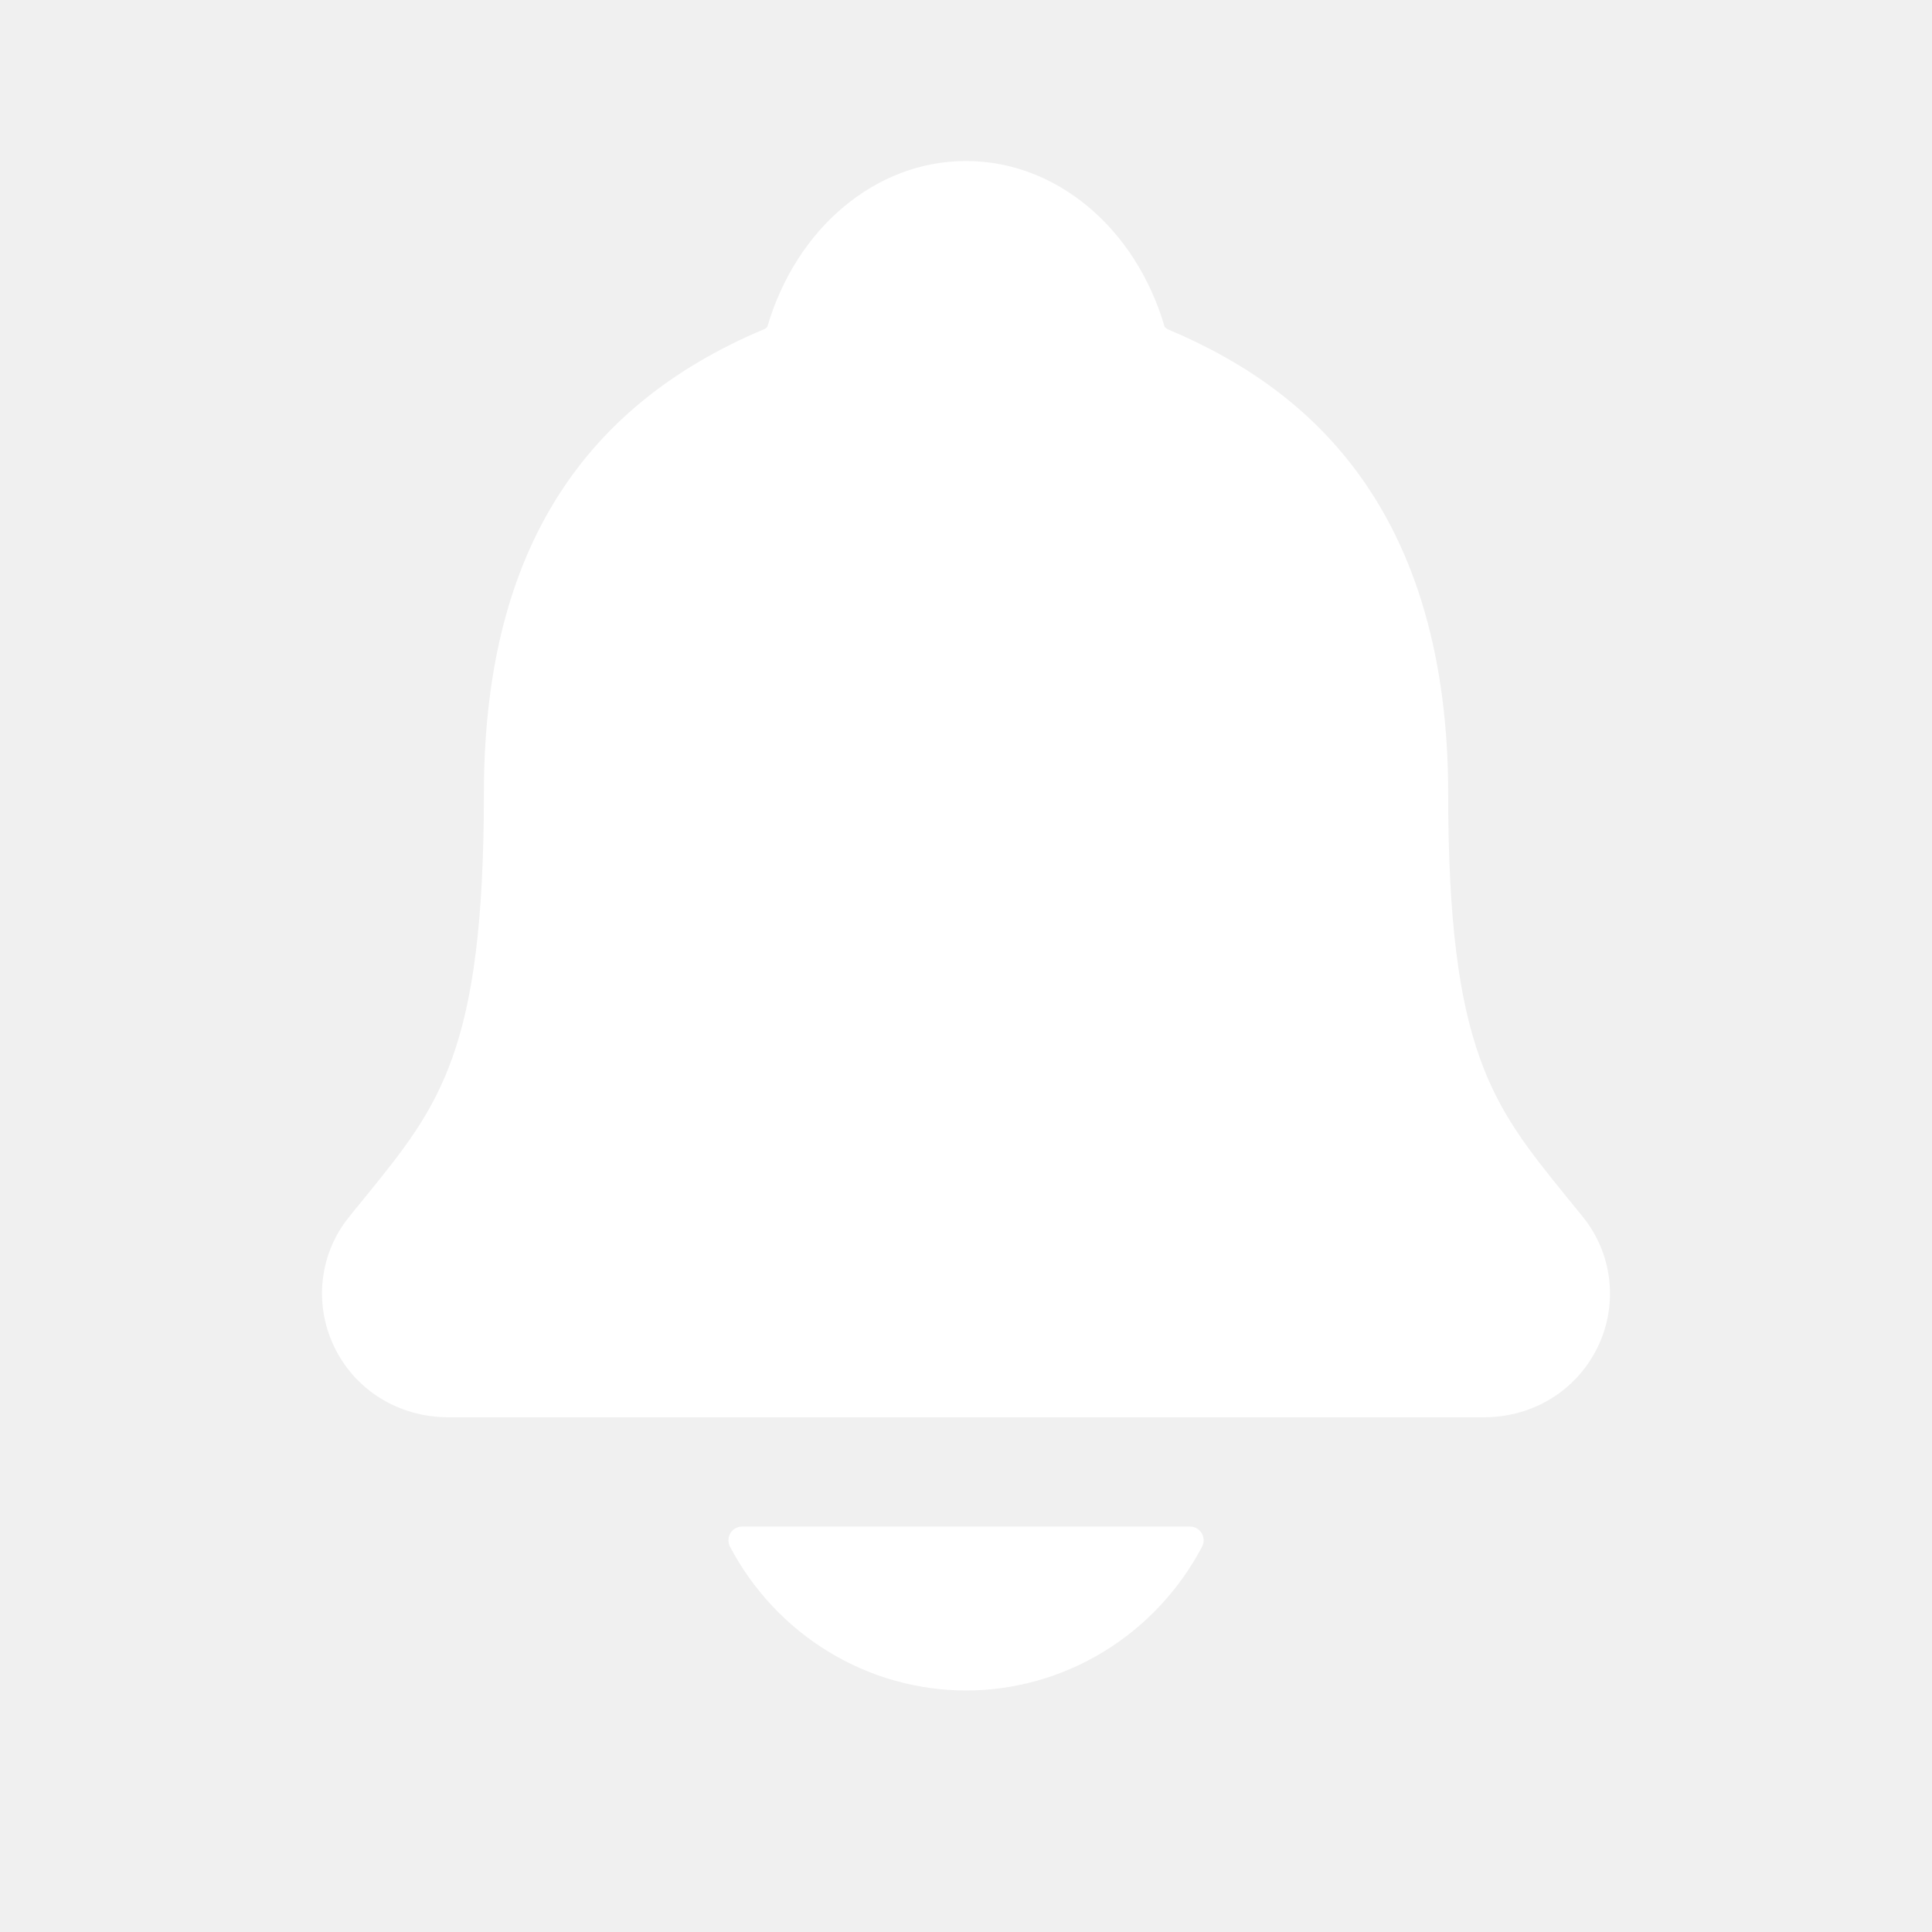
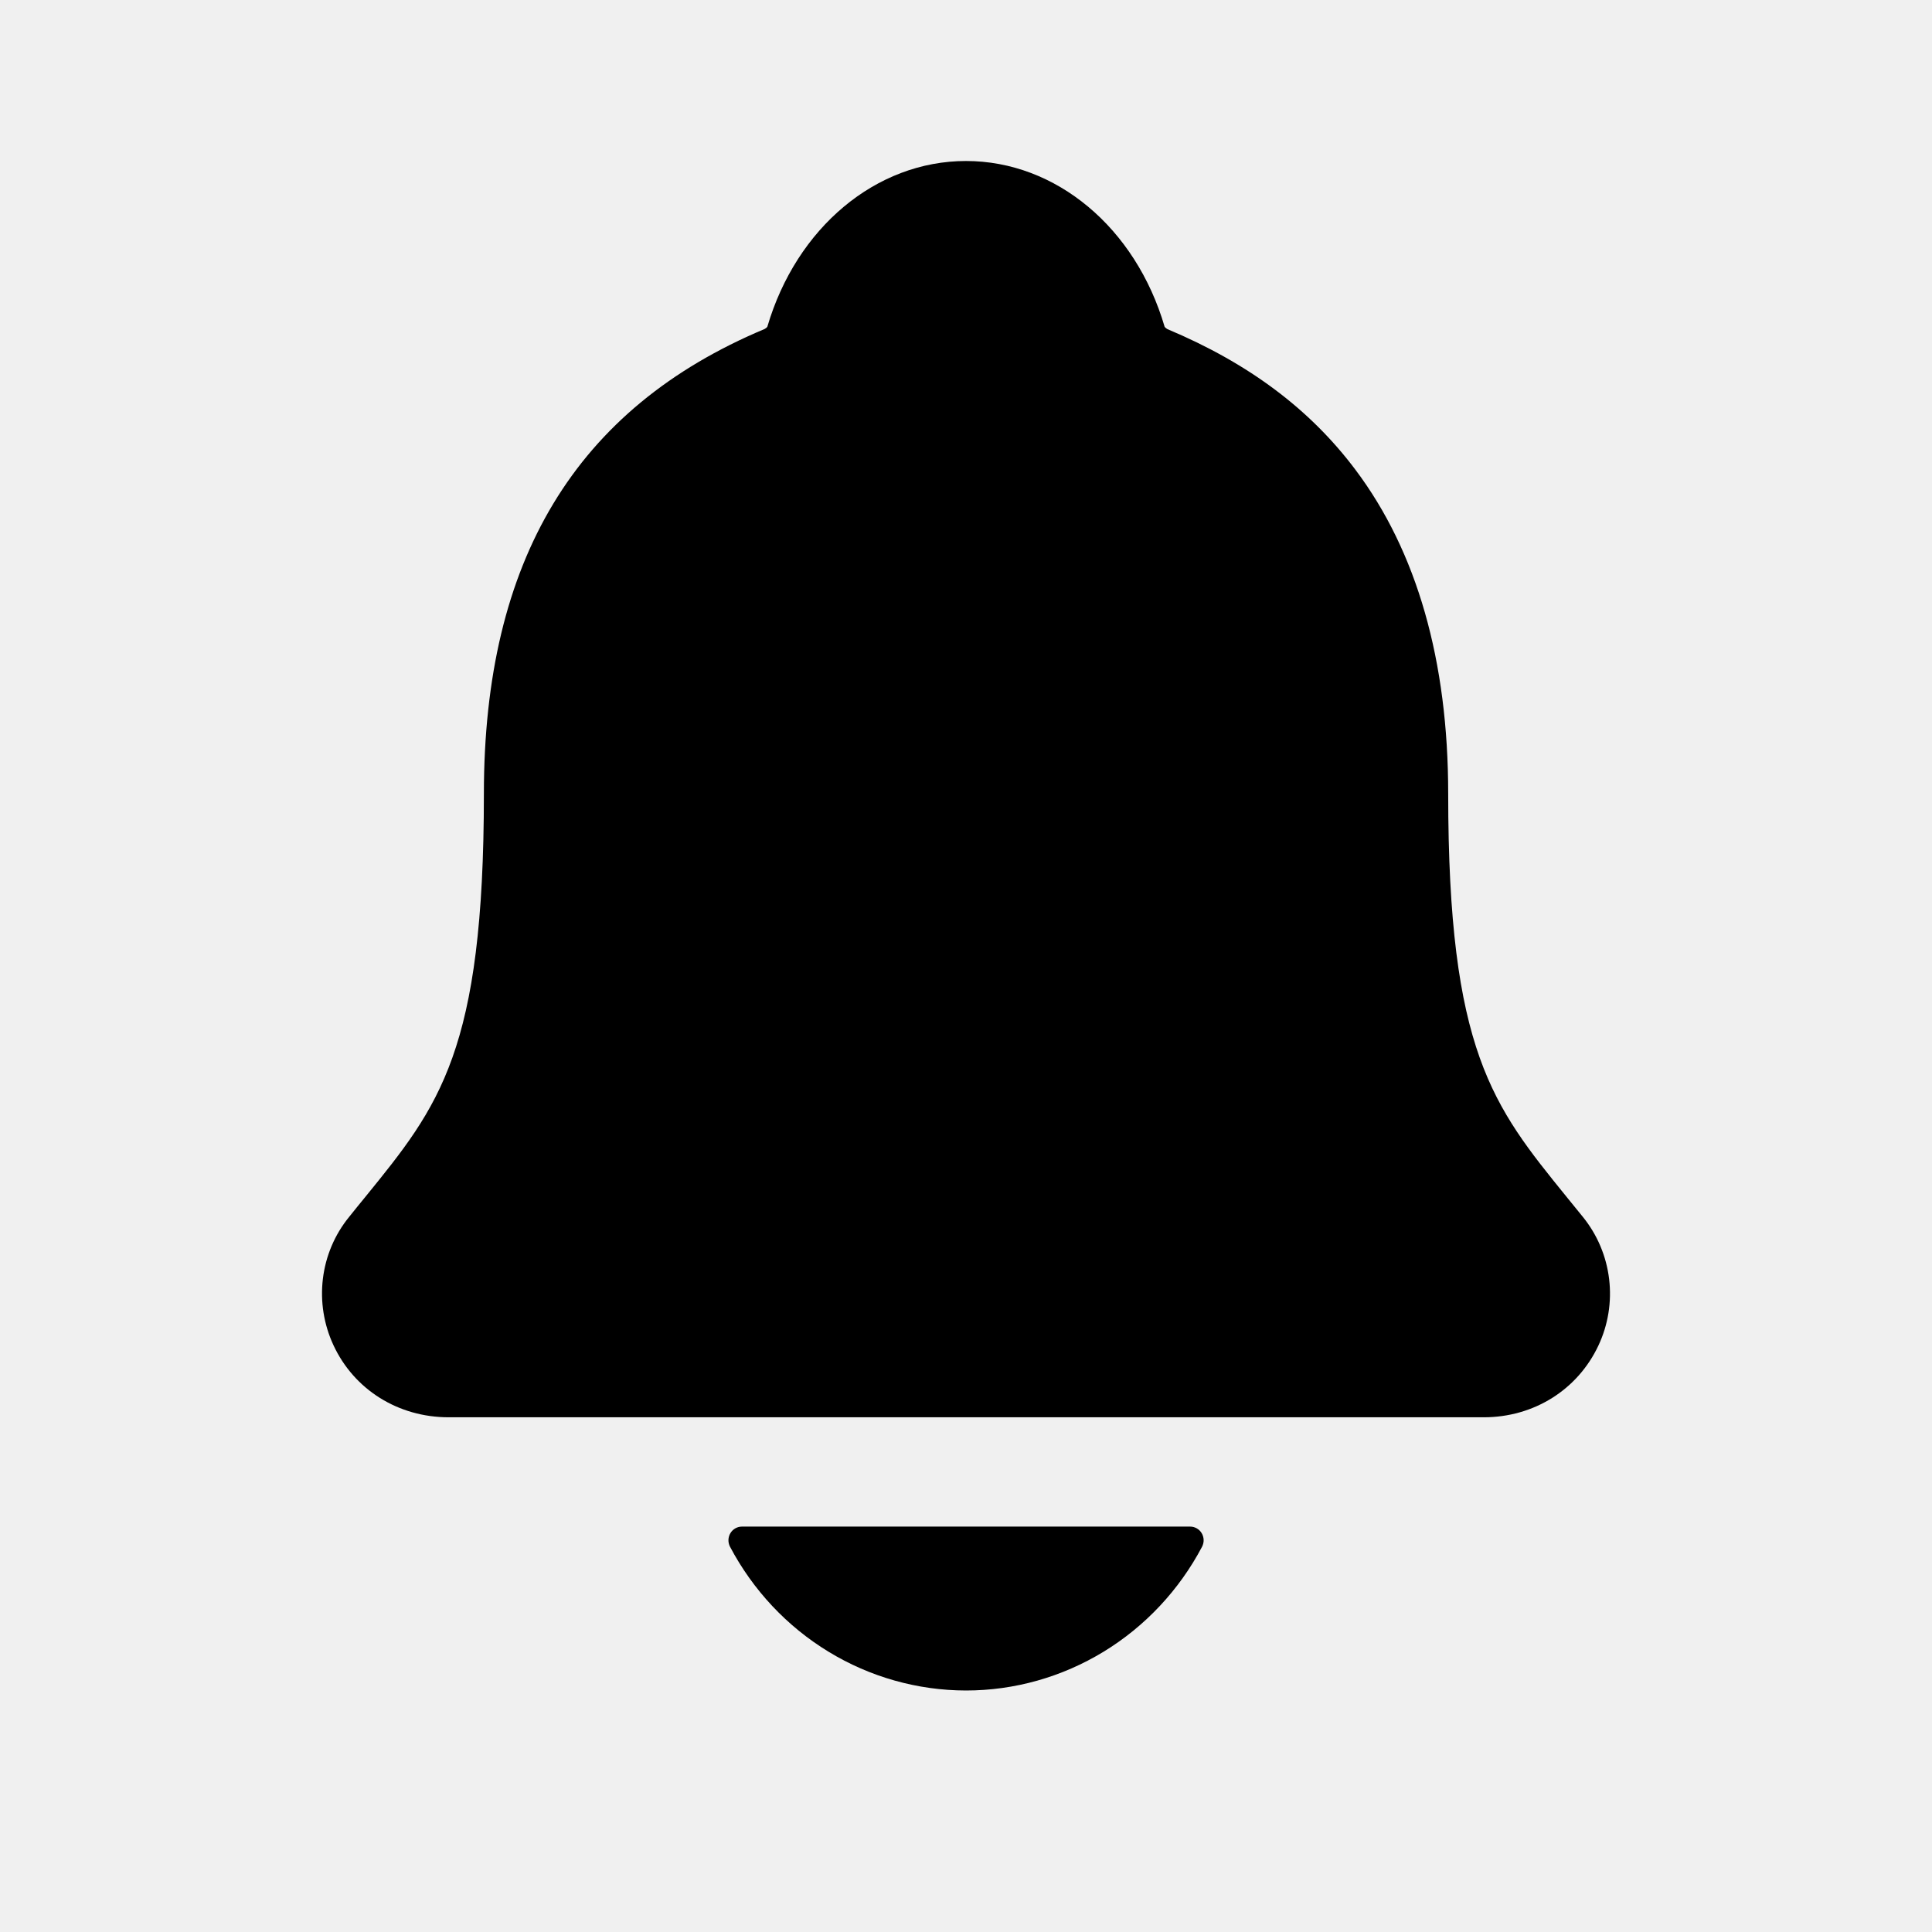
- <svg xmlns="http://www.w3.org/2000/svg" width="24" height="24" viewBox="0 0 24 24" fill="none">
-   <path d="M19.664 15.118C19.595 15.033 19.527 14.948 19.46 14.867C18.544 13.738 17.99 13.057 17.99 9.862C17.99 8.208 17.602 6.851 16.836 5.833C16.271 5.081 15.508 4.511 14.503 4.089C14.49 4.082 14.478 4.072 14.468 4.061C14.107 2.827 13.117 2 12 2C10.883 2 9.894 2.827 9.532 4.059C9.523 4.071 9.511 4.08 9.498 4.087C7.151 5.071 6.011 6.96 6.011 9.861C6.011 13.057 5.457 13.738 4.541 14.865C4.474 14.947 4.406 15.03 4.337 15.117C4.158 15.336 4.045 15.603 4.011 15.886C3.977 16.168 4.023 16.455 4.143 16.712C4.4 17.264 4.948 17.606 5.573 17.606H18.432C19.054 17.606 19.598 17.264 19.856 16.715C19.977 16.458 20.023 16.171 19.989 15.888C19.955 15.605 19.842 15.338 19.664 15.118ZM12 21C12.602 21 13.192 20.833 13.708 20.519C14.225 20.204 14.648 19.753 14.933 19.213C14.946 19.187 14.953 19.158 14.952 19.129C14.951 19.1 14.943 19.071 14.928 19.046C14.913 19.021 14.892 19 14.867 18.986C14.842 18.972 14.814 18.964 14.785 18.964H9.216C9.187 18.964 9.159 18.972 9.134 18.986C9.109 19 9.088 19.021 9.073 19.046C9.058 19.071 9.05 19.1 9.049 19.129C9.048 19.158 9.055 19.187 9.068 19.213C9.353 19.753 9.776 20.204 10.292 20.518C10.808 20.833 11.399 20.999 12 21Z" fill="white" />
+ <svg xmlns="http://www.w3.org/2000/svg" viewBox="0 0 24 24" fill="currentColor">
+   <path d="M19.664 15.118C19.595 15.033 19.527 14.948 19.46 14.867C18.544 13.738 17.99 13.057 17.99 9.862C17.99 8.208 17.602 6.851 16.836 5.833C16.271 5.081 15.508 4.511 14.503 4.089C14.49 4.082 14.478 4.072 14.468 4.061C14.107 2.827 13.117 2 12 2C10.883 2 9.894 2.827 9.532 4.059C9.523 4.071 9.511 4.08 9.498 4.087C7.151 5.071 6.011 6.96 6.011 9.861C6.011 13.057 5.457 13.738 4.541 14.865C4.474 14.947 4.406 15.03 4.337 15.117C4.158 15.336 4.045 15.603 4.011 15.886C3.977 16.168 4.023 16.455 4.143 16.712C4.4 17.264 4.948 17.606 5.573 17.606H18.432C19.054 17.606 19.598 17.264 19.856 16.715C19.977 16.458 20.023 16.171 19.989 15.888C19.955 15.605 19.842 15.338 19.664 15.118ZM12 21C12.602 21 13.192 20.833 13.708 20.519C14.225 20.204 14.648 19.753 14.933 19.213C14.946 19.187 14.953 19.158 14.952 19.129C14.951 19.1 14.943 19.071 14.928 19.046C14.913 19.021 14.892 19 14.867 18.986C14.842 18.972 14.814 18.964 14.785 18.964H9.216C9.187 18.964 9.159 18.972 9.134 18.986C9.109 19 9.088 19.021 9.073 19.046C9.058 19.071 9.05 19.1 9.049 19.129C9.048 19.158 9.055 19.187 9.068 19.213C9.353 19.753 9.776 20.204 10.292 20.518C10.808 20.833 11.399 20.999 12 21Z" fill="currentColor" />
</svg>
